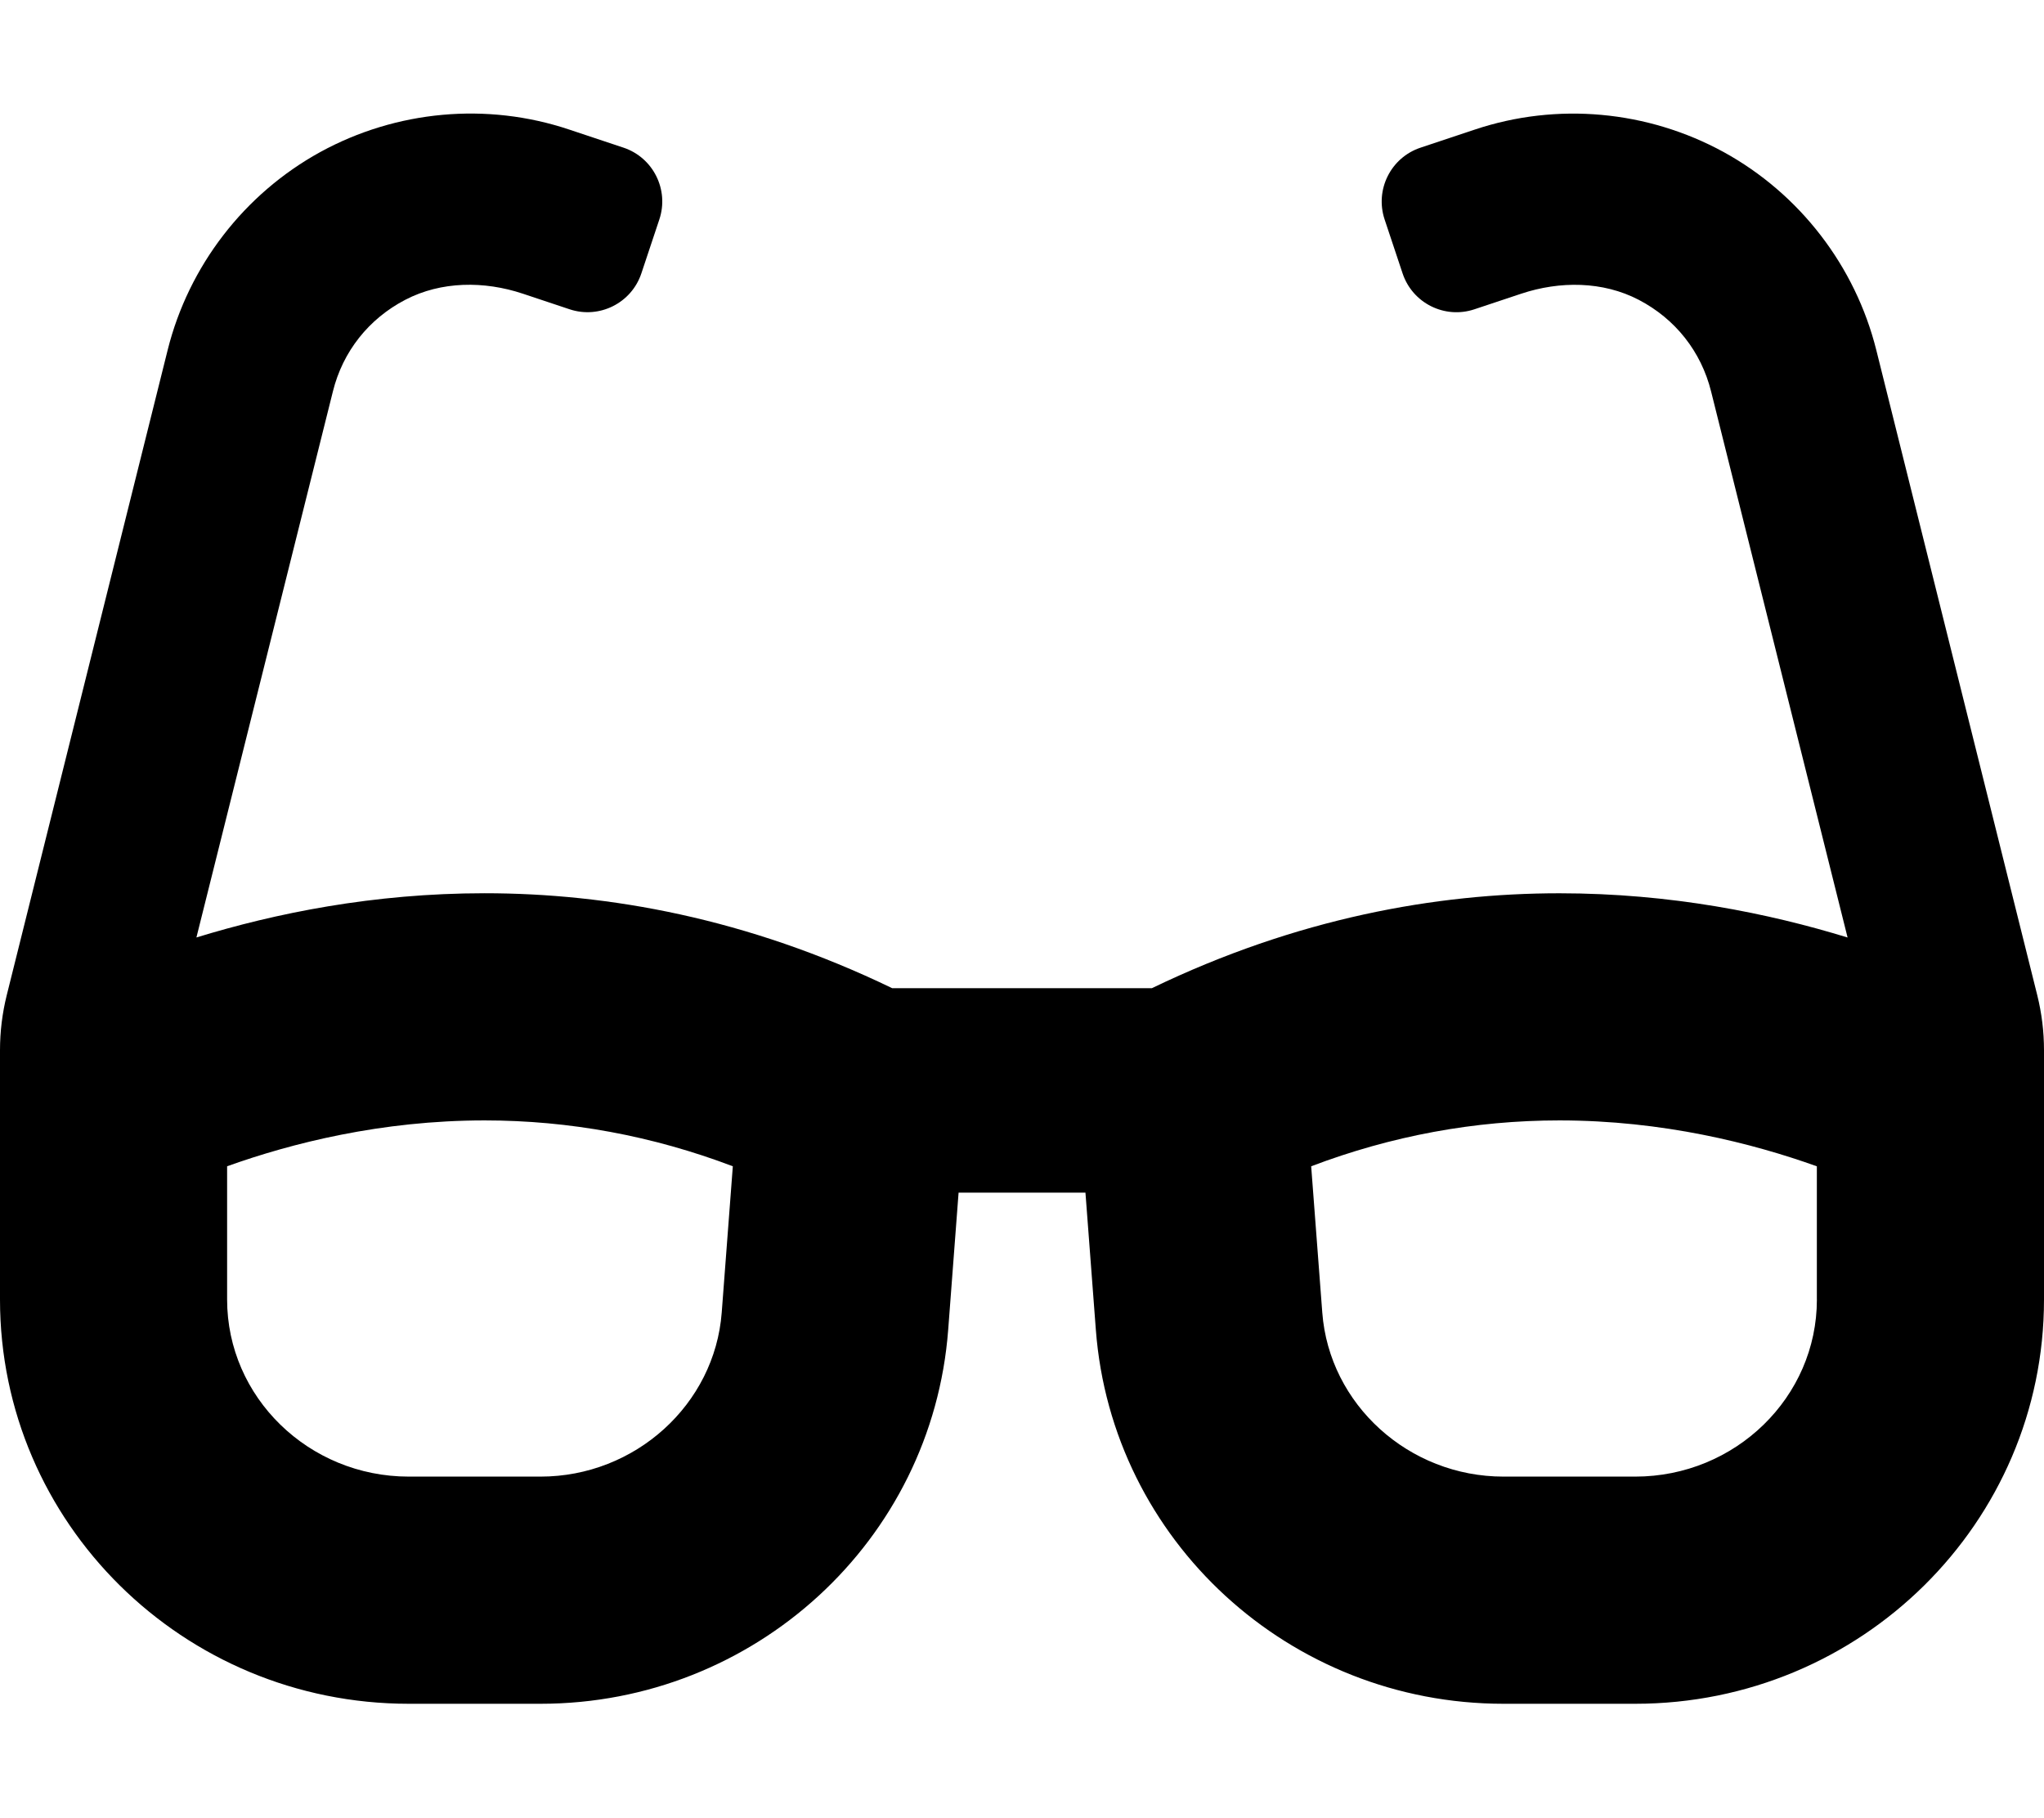
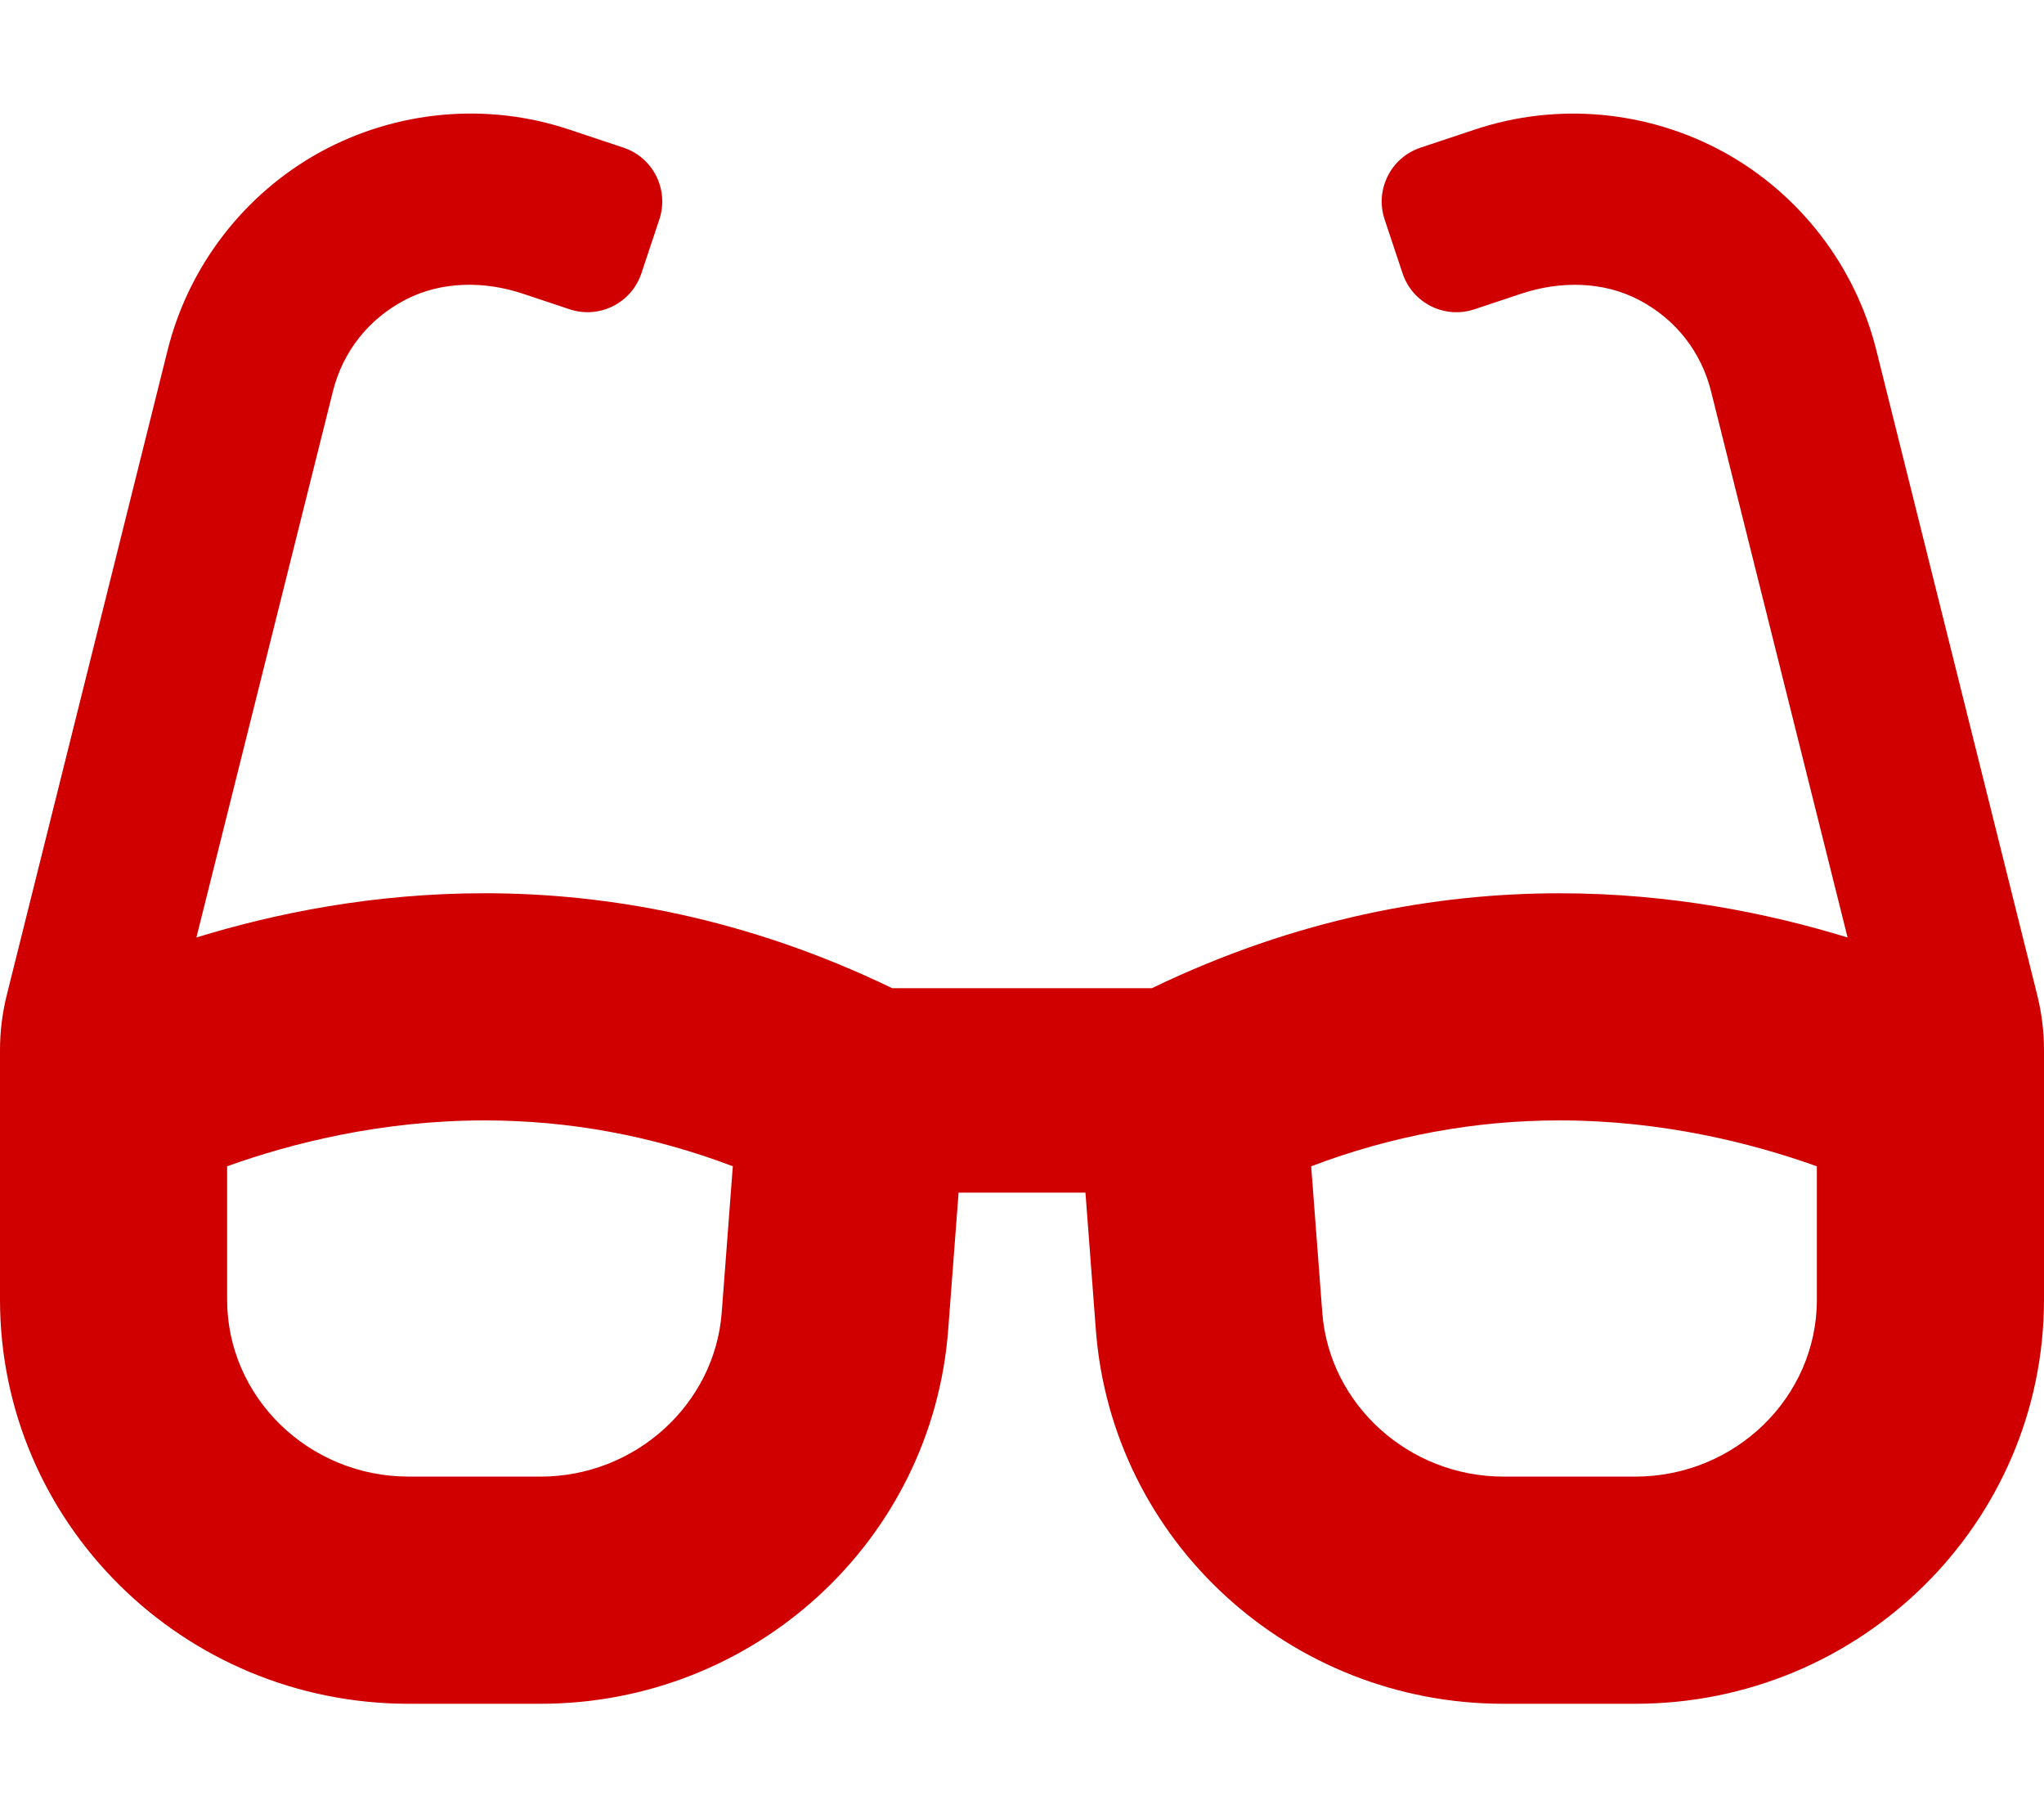
<svg xmlns="http://www.w3.org/2000/svg" aria-hidden="true" focusable="false" data-prefix="fas" data-icon="glasses" class="svg-inline--fa fa-glasses fa-w-18" role="img" viewBox="0 0 576 512">
-   <path fill="currentColor" d="M574.1 280.37L528.75 98.66c-5.91-23.7-21.59-44.05-43-55.81-21.44-11.73-46.97-14.11-70.19-6.33l-15.25 5.08c-8.39 2.79-12.92 11.86-10.12 20.24l5.06 15.18c2.79 8.38 11.85 12.91 20.23 10.12l13.18-4.39c10.87-3.62 23-3.57 33.16 1.73 10.29 5.37 17.57 14.56 20.37 25.82l38.46 153.82c-22.19-6.81-49.79-12.46-81.2-12.46-34.77 0-73.98 7.02-114.85 26.74h-73.18c-40.87-19.74-80.08-26.75-114.86-26.75-31.42 0-59.02 5.65-81.21 12.46l38.46-153.83c2.79-11.25 10.09-20.45 20.38-25.81 10.16-5.3 22.28-5.35 33.15-1.73l13.17 4.39c8.38 2.79 17.44-1.74 20.23-10.12l5.06-15.18c2.8-8.38-1.73-17.45-10.12-20.24l-15.25-5.08c-23.22-7.78-48.75-5.41-70.19 6.33-21.41 11.77-37.09 32.11-43 55.8L1.9 280.37A64.218 64.218 0 0 0 0 295.86v70.25C0 429.01 51.58 480 115.2 480h37.12c60.28 0 110.37-45.94 114.88-105.37l2.93-38.63h35.75l2.93 38.63C313.31 434.06 363.4 480 423.68 480h37.12c63.62 0 115.2-50.99 115.2-113.88v-70.25c0-5.23-.64-10.43-1.9-15.5zm-370.72 89.42c-1.97 25.91-24.4 46.21-51.06 46.21H115.2C86.97 416 64 393.62 64 366.11v-37.54c18.12-6.49 43.42-12.92 72.58-12.92 23.86 0 47.26 4.33 69.93 12.92l-3.13 41.22zM512 366.12c0 27.51-22.97 49.88-51.2 49.88h-37.12c-26.67 0-49.1-20.3-51.06-46.21l-3.13-41.22c22.67-8.59 46.08-12.92 69.95-12.92 29.12 0 54.43 6.44 72.55 12.93v37.54z" />
+   <path fill="#D00000" d="M574.1 280.37L528.75 98.66c-5.91-23.7-21.59-44.05-43-55.81-21.44-11.73-46.97-14.11-70.19-6.33l-15.25 5.08c-8.39 2.79-12.92 11.86-10.12 20.24l5.06 15.18c2.79 8.38 11.85 12.91 20.23 10.12l13.18-4.39c10.87-3.62 23-3.57 33.16 1.73 10.29 5.37 17.57 14.56 20.37 25.82l38.46 153.82c-22.19-6.81-49.79-12.46-81.2-12.46-34.77 0-73.98 7.02-114.85 26.74h-73.18c-40.87-19.74-80.08-26.75-114.86-26.75-31.42 0-59.02 5.65-81.21 12.46l38.46-153.83c2.79-11.25 10.09-20.45 20.38-25.81 10.16-5.3 22.28-5.35 33.15-1.73l13.17 4.39c8.38 2.79 17.44-1.74 20.23-10.12l5.06-15.18c2.8-8.38-1.73-17.45-10.12-20.24l-15.25-5.08c-23.22-7.78-48.75-5.41-70.19 6.33-21.41 11.77-37.09 32.11-43 55.8L1.9 280.37A64.218 64.218 0 0 0 0 295.86v70.25C0 429.01 51.58 480 115.2 480h37.12c60.28 0 110.37-45.94 114.88-105.37l2.93-38.63h35.75l2.93 38.63C313.31 434.06 363.4 480 423.68 480h37.12c63.62 0 115.2-50.99 115.2-113.88v-70.25c0-5.23-.64-10.43-1.9-15.5zm-370.72 89.42c-1.97 25.91-24.4 46.21-51.06 46.21H115.2C86.97 416 64 393.62 64 366.11v-37.54c18.12-6.49 43.42-12.92 72.58-12.92 23.86 0 47.26 4.33 69.93 12.92l-3.13 41.22zM512 366.12c0 27.51-22.97 49.88-51.2 49.88h-37.12c-26.67 0-49.1-20.3-51.06-46.21l-3.13-41.22c22.67-8.59 46.08-12.92 69.95-12.92 29.12 0 54.43 6.44 72.55 12.93v37.54z" />
</svg>
